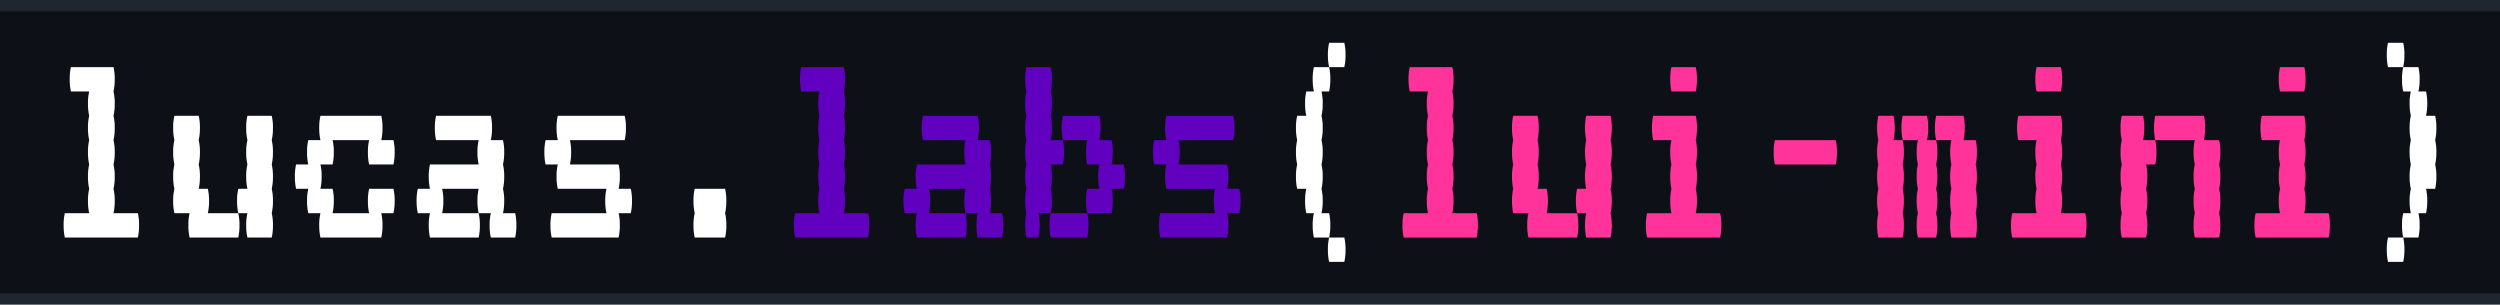
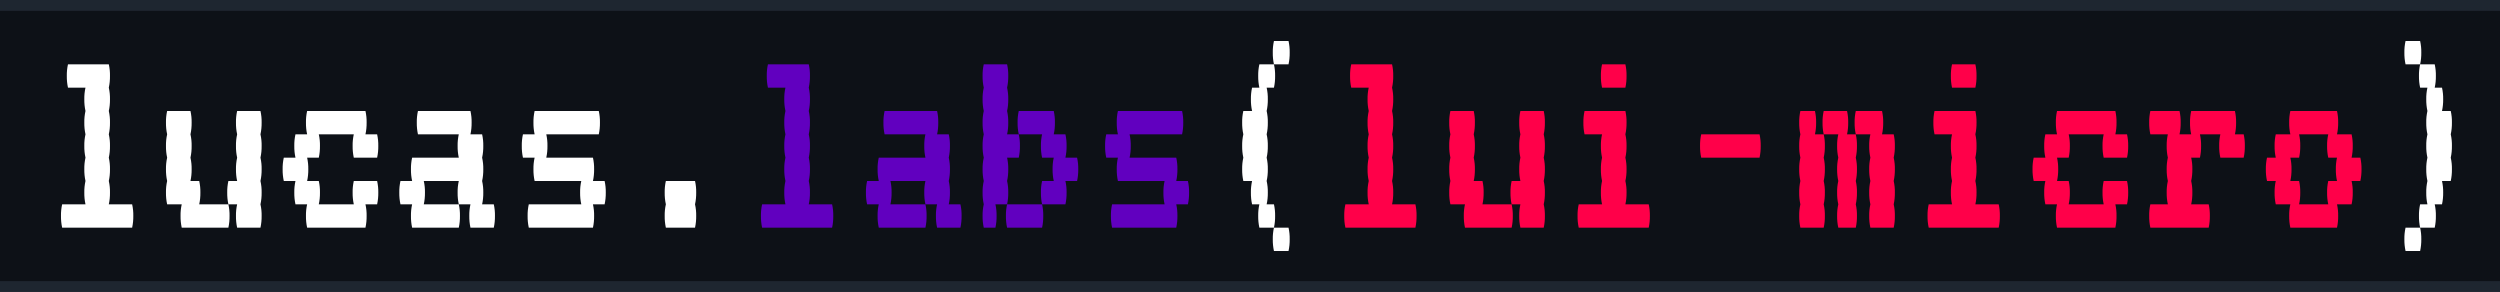
- <svg xmlns="http://www.w3.org/2000/svg" id="Capa_1" data-name="Capa 1" viewBox="0 0 1232.405 150.167">
+ <svg xmlns="http://www.w3.org/2000/svg" viewBox="0 0 1285.77 150.167">
  <defs>
    <style>
-       .cls-1 {
+       .a {
        fill: #1e2630;
      }

-       .cls-2 {
+       .b {
        fill: #0d1117;
      }

-       .cls-3 {
+       .c {
        fill: #fff;
      }

-       .cls-4 {
+       .d {
        fill: #6100bf;
      }

-       .cls-5 {
-         fill: #f39;
+       .e {
+         fill: #ff0049;
      }
    </style>
  </defs>
-   <g id="lui-mini">
-     <g id="bg">
-       <rect class="cls-1" width="1232.405" height="7.167" />
-       <rect class="cls-1" y="143" width="1232.405" height="7.167" />
-       <rect class="cls-2" y="5.583" width="1232.405" height="139" />
+   <g>
+     <g>
+       <rect class="a" width="1285.77" height="7.167" />
+       <rect class="a" y="143" width="1285.77" height="7.167" />
+       <rect class="b" y="5.583" width="1285.77" height="139" />
    </g>
    <g>
-       <path class="cls-3" d="M68.561,111.083a26.508,26.508,0,0,1-.6,6h-36a26.377,26.377,0,0,1-.6-6,25.207,25.207,0,0,1,.6-6h12a26.377,26.377,0,0,1-.6-6,25.207,25.207,0,0,1,.6-6,26.377,26.377,0,0,1-.6-6,25.207,25.207,0,0,1,.6-6,26.377,26.377,0,0,1-.6-6,25.207,25.207,0,0,1,.6-6,26.377,26.377,0,0,1-.6-6,25.207,25.207,0,0,1,.6-6,26.377,26.377,0,0,1-.6-6,25.207,25.207,0,0,1,.6-6h-9a26.377,26.377,0,0,1-.6-6,25.207,25.207,0,0,1,.6-6h21a25.328,25.328,0,0,1,.6,6,26.508,26.508,0,0,1-.6,6,25.328,25.328,0,0,1,.6,6,26.508,26.508,0,0,1-.6,6,25.328,25.328,0,0,1,.6,6,26.508,26.508,0,0,1-.6,6,25.328,25.328,0,0,1,.6,6,26.508,26.508,0,0,1-.6,6,25.328,25.328,0,0,1,.6,6,26.508,26.508,0,0,1-.6,6,25.328,25.328,0,0,1,.6,6,26.508,26.508,0,0,1-.6,6h12A25.328,25.328,0,0,1,68.561,111.083Z" />
-       <path class="cls-3" d="M102.46,105.083h15a25.333,25.333,0,0,1,.6,6,26.514,26.514,0,0,1-.6,6h-24a26.371,26.371,0,0,1-.6-6,25.202,25.202,0,0,1,.6-6h-7.5a26.371,26.371,0,0,1-.6-6,25.202,25.202,0,0,1,.6-6,26.371,26.371,0,0,1-.6-6,25.202,25.202,0,0,1,.6-6,26.371,26.371,0,0,1-.6-6,25.202,25.202,0,0,1,.6-6,26.371,26.371,0,0,1-.6-6,25.202,25.202,0,0,1,.6-6h12a25.333,25.333,0,0,1,.6,6,26.514,26.514,0,0,1-.6,6,25.333,25.333,0,0,1,.6,6,26.514,26.514,0,0,1-.6,6,25.333,25.333,0,0,1,.6,6,26.514,26.514,0,0,1-.6,6h4.5a25.333,25.333,0,0,1,.6,6A26.514,26.514,0,0,1,102.46,105.083Zm32.1-30a26.514,26.514,0,0,1-.6,6,25.333,25.333,0,0,1,.6,6,26.514,26.514,0,0,1-.6,6,25.333,25.333,0,0,1,.6,6,26.514,26.514,0,0,1-.6,6,25.333,25.333,0,0,1,.6,6,26.514,26.514,0,0,1-.6,6h-12a26.371,26.371,0,0,1-.6-6,25.202,25.202,0,0,1,.6-6h-4.5a26.371,26.371,0,0,1-.6-6,25.202,25.202,0,0,1,.6-6h4.5a26.371,26.371,0,0,1-.6-6,25.202,25.202,0,0,1,.6-6,26.371,26.371,0,0,1-.6-6,25.202,25.202,0,0,1,.6-6,26.371,26.371,0,0,1-.6-6,25.202,25.202,0,0,1,.6-6h12a25.333,25.333,0,0,1,.6,6,26.514,26.514,0,0,1-.6,6A25.333,25.333,0,0,1,134.561,75.083Z" />
-       <path class="cls-3" d="M193.96,93.083a25.333,25.333,0,0,1,.6,6,26.514,26.514,0,0,1-.6,6h-6a25.333,25.333,0,0,1,.6,6,26.514,26.514,0,0,1-.6,6h-30a26.371,26.371,0,0,1-.6-6,25.202,25.202,0,0,1,.6-6h-6a26.371,26.371,0,0,1-.6-6,25.202,25.202,0,0,1,.6-6h-6a26.371,26.371,0,0,1-.6-6,25.202,25.202,0,0,1,.6-6h6a26.371,26.371,0,0,1-.6-6,25.202,25.202,0,0,1,.6-6h6a26.371,26.371,0,0,1-.6-6,25.202,25.202,0,0,1,.6-6h30a25.333,25.333,0,0,1,.6,6,26.514,26.514,0,0,1-.6,6h6a25.333,25.333,0,0,1,.6,6,26.514,26.514,0,0,1-.6,6h-12a26.371,26.371,0,0,1-.6-6,25.202,25.202,0,0,1,.6-6h-18a25.333,25.333,0,0,1,.6,6,26.514,26.514,0,0,1-.6,6h-6a25.333,25.333,0,0,1,.6,6,26.514,26.514,0,0,1-.6,6h6a25.333,25.333,0,0,1,.6,6,26.514,26.514,0,0,1-.6,6h18a26.371,26.371,0,0,1-.6-6,25.202,25.202,0,0,1,.6-6Z" />
-       <path class="cls-3" d="M254.559,111.083a26.508,26.508,0,0,1-.6,6h-12a26.371,26.371,0,0,1-.6-6,25.202,25.202,0,0,1,.6-6h-6a26.371,26.371,0,0,1-.6-6,25.202,25.202,0,0,1,.6-6h-18a25.328,25.328,0,0,1,.6,6,26.508,26.508,0,0,1-.6,6h18a25.328,25.328,0,0,1,.6,6,26.508,26.508,0,0,1-.6,6h-24a26.371,26.371,0,0,1-.6-6,25.202,25.202,0,0,1,.6-6h-6a26.371,26.371,0,0,1-.6-6,25.202,25.202,0,0,1,.6-6h6a26.371,26.371,0,0,1-.6-6,25.202,25.202,0,0,1,.6-6h24a26.371,26.371,0,0,1-.6-6,25.202,25.202,0,0,1,.6-6h-21a26.371,26.371,0,0,1-.6-6,25.202,25.202,0,0,1,.6-6h27a25.328,25.328,0,0,1,.6,6,26.508,26.508,0,0,1-.6,6h6a25.328,25.328,0,0,1,.6,6,26.508,26.508,0,0,1-.6,6,25.328,25.328,0,0,1,.6,6,26.508,26.508,0,0,1-.6,6,25.328,25.328,0,0,1,.6,6,26.508,26.508,0,0,1-.6,6h6A25.328,25.328,0,0,1,254.559,111.083Z" />
-       <path class="cls-3" d="M310.957,105.083h-6a25.328,25.328,0,0,1,.6,6,26.508,26.508,0,0,1-.6,6h-33a26.377,26.377,0,0,1-.6-6,25.207,25.207,0,0,1,.6-6h27a26.377,26.377,0,0,1-.6-6,25.207,25.207,0,0,1,.6-6h-24a26.377,26.377,0,0,1-.6-6,25.207,25.207,0,0,1,.6-6h-6a26.377,26.377,0,0,1-.6-6,25.207,25.207,0,0,1,.6-6h6a26.377,26.377,0,0,1-.6-6,25.207,25.207,0,0,1,.6-6h33a25.328,25.328,0,0,1,.6,6,26.508,26.508,0,0,1-.6,6h-27a25.328,25.328,0,0,1,.6,6,26.508,26.508,0,0,1-.6,6h24a25.328,25.328,0,0,1,.6,6,26.508,26.508,0,0,1-.6,6h6a25.328,25.328,0,0,1,.6,6A26.508,26.508,0,0,1,310.957,105.083Z" />
-       <path class="cls-3" d="M357.457,105.083a25.333,25.333,0,0,1,.6,6,26.514,26.514,0,0,1-.6,6h-15a26.371,26.371,0,0,1-.6-6,25.202,25.202,0,0,1,.6-6,26.371,26.371,0,0,1-.6-6,25.202,25.202,0,0,1,.6-6h15a25.333,25.333,0,0,1,.6,6A26.514,26.514,0,0,1,357.457,105.083Z" />
-       <path class="cls-4" d="M428.556,111.083a26.514,26.514,0,0,1-.6,6h-36a26.371,26.371,0,0,1-.6-6,25.202,25.202,0,0,1,.6-6h12a26.371,26.371,0,0,1-.6-6,25.202,25.202,0,0,1,.6-6,26.371,26.371,0,0,1-.6-6,25.202,25.202,0,0,1,.6-6,26.371,26.371,0,0,1-.6-6,25.202,25.202,0,0,1,.6-6,26.371,26.371,0,0,1-.6-6,25.202,25.202,0,0,1,.6-6,26.371,26.371,0,0,1-.6-6,25.202,25.202,0,0,1,.6-6h-9a26.371,26.371,0,0,1-.6-6,25.202,25.202,0,0,1,.6-6h21a25.333,25.333,0,0,1,.6,6,26.514,26.514,0,0,1-.6,6,25.333,25.333,0,0,1,.6,6,26.514,26.514,0,0,1-.6,6,25.333,25.333,0,0,1,.6,6,26.514,26.514,0,0,1-.6,6,25.333,25.333,0,0,1,.6,6,26.514,26.514,0,0,1-.6,6,25.333,25.333,0,0,1,.6,6,26.514,26.514,0,0,1-.6,6,25.333,25.333,0,0,1,.6,6,26.514,26.514,0,0,1-.6,6h12A25.333,25.333,0,0,1,428.556,111.083Z" />
-       <path class="cls-4" d="M494.555,111.083a26.514,26.514,0,0,1-.6,6h-12a26.371,26.371,0,0,1-.6-6,25.202,25.202,0,0,1,.6-6h-6a26.371,26.371,0,0,1-.6-6,25.202,25.202,0,0,1,.6-6h-18a25.333,25.333,0,0,1,.6,6,26.514,26.514,0,0,1-.6,6h18a25.333,25.333,0,0,1,.6,6,26.514,26.514,0,0,1-.6,6h-24a26.371,26.371,0,0,1-.6-6,25.202,25.202,0,0,1,.6-6h-6a26.371,26.371,0,0,1-.6-6,25.202,25.202,0,0,1,.6-6h6a26.371,26.371,0,0,1-.6-6,25.202,25.202,0,0,1,.6-6h24a26.371,26.371,0,0,1-.6-6,25.202,25.202,0,0,1,.6-6h-21a26.371,26.371,0,0,1-.6-6,25.202,25.202,0,0,1,.6-6h27a25.333,25.333,0,0,1,.6,6,26.514,26.514,0,0,1-.6,6h6a25.333,25.333,0,0,1,.6,6,26.514,26.514,0,0,1-.6,6,25.333,25.333,0,0,1,.6,6,26.514,26.514,0,0,1-.6,6,25.333,25.333,0,0,1,.6,6,26.514,26.514,0,0,1-.6,6h6A25.333,25.333,0,0,1,494.555,111.083Z" />
-       <path class="cls-4" d="M518.554,99.083a26.508,26.508,0,0,1-.6,6h-6a25.328,25.328,0,0,1,.6,6,26.508,26.508,0,0,1-.6,6h-6a26.371,26.371,0,0,1-.6-6,25.202,25.202,0,0,1,.6-6,26.371,26.371,0,0,1-.6-6,25.202,25.202,0,0,1,.6-6,26.371,26.371,0,0,1-.6-6,25.202,25.202,0,0,1,.6-6,26.371,26.371,0,0,1-.6-6,25.202,25.202,0,0,1,.6-6,26.371,26.371,0,0,1-.6-6,25.202,25.202,0,0,1,.6-6,26.371,26.371,0,0,1-.6-6,25.202,25.202,0,0,1,.6-6,26.371,26.371,0,0,1-.6-6,25.202,25.202,0,0,1,.6-6h12a25.328,25.328,0,0,1,.6,6,26.508,26.508,0,0,1-.6,6,25.328,25.328,0,0,1,.6,6,26.508,26.508,0,0,1-.6,6,25.328,25.328,0,0,1,.6,6,26.508,26.508,0,0,1-.6,6h6a25.328,25.328,0,0,1,.6,6,26.508,26.508,0,0,1-.6,6h-6a25.328,25.328,0,0,1,.6,6,26.508,26.508,0,0,1-.6,6A25.328,25.328,0,0,1,518.554,99.083Zm-.6,6h18a25.328,25.328,0,0,1,.6,6,26.508,26.508,0,0,1-.6,6h-18a26.371,26.371,0,0,1-.6-6A25.202,25.202,0,0,1,517.954,105.083Zm36-12h-6a25.328,25.328,0,0,1,.6,6,26.508,26.508,0,0,1-.6,6h-12a26.371,26.371,0,0,1-.6-6,25.202,25.202,0,0,1,.6-6h6a26.371,26.371,0,0,1-.6-6,25.202,25.202,0,0,1,.6-6h-6a26.371,26.371,0,0,1-.6-6,25.202,25.202,0,0,1,.6-6h-12a26.371,26.371,0,0,1-.6-6,25.202,25.202,0,0,1,.6-6h18a25.328,25.328,0,0,1,.6,6,26.508,26.508,0,0,1-.6,6h6a25.328,25.328,0,0,1,.6,6,26.508,26.508,0,0,1-.6,6h6a25.328,25.328,0,0,1,.6,6A26.508,26.508,0,0,1,553.954,93.083Z" />
-       <path class="cls-4" d="M610.953,105.083h-6a25.328,25.328,0,0,1,.6,6,26.508,26.508,0,0,1-.6,6h-33a26.377,26.377,0,0,1-.6-6,25.207,25.207,0,0,1,.6-6h27a26.377,26.377,0,0,1-.6-6,25.207,25.207,0,0,1,.6-6h-24a26.377,26.377,0,0,1-.6-6,25.207,25.207,0,0,1,.6-6h-6a26.377,26.377,0,0,1-.6-6,25.207,25.207,0,0,1,.6-6h6a26.377,26.377,0,0,1-.6-6,25.207,25.207,0,0,1,.6-6h33a25.328,25.328,0,0,1,.6,6,26.508,26.508,0,0,1-.6,6h-27a25.328,25.328,0,0,1,.6,6,26.508,26.508,0,0,1-.6,6h24a25.328,25.328,0,0,1,.6,6,26.508,26.508,0,0,1-.6,6h6a25.328,25.328,0,0,1,.6,6A26.508,26.508,0,0,1,610.953,105.083Z" />
-       <path class="cls-3" d="M655.802,111.083a26.514,26.514,0,0,1-.6,6h-7.5a26.371,26.371,0,0,1-.6-6,25.202,25.202,0,0,1,.6-6h-3.75a26.371,26.371,0,0,1-.6-6,25.202,25.202,0,0,1,.6-6h-4.5a26.371,26.371,0,0,1-.6-6,25.202,25.202,0,0,1,.6-6,26.371,26.371,0,0,1-.6-6,25.202,25.202,0,0,1,.6-6,26.371,26.371,0,0,1-.6-6,25.202,25.202,0,0,1,.6-6h4.5a26.371,26.371,0,0,1-.6-6,25.202,25.202,0,0,1,.6-6h3.75a26.371,26.371,0,0,1-.6-6,25.202,25.202,0,0,1,.6-6h7.5a25.333,25.333,0,0,1,.6,6,26.514,26.514,0,0,1-.6,6h-3.75a25.333,25.333,0,0,1,.6,6,26.514,26.514,0,0,1-.6,6,25.333,25.333,0,0,1,.6,6,26.514,26.514,0,0,1-.6,6,25.333,25.333,0,0,1,.6,6,26.514,26.514,0,0,1-.6,6,25.333,25.333,0,0,1,.6,6,26.514,26.514,0,0,1-.6,6,25.333,25.333,0,0,1,.6,6,26.514,26.514,0,0,1-.6,6h3.75A25.333,25.333,0,0,1,655.802,111.083Zm6.9-78h-7.5a26.371,26.371,0,0,1-.6-6,25.202,25.202,0,0,1,.6-6h7.5a25.333,25.333,0,0,1,.6,6A26.514,26.514,0,0,1,662.702,33.083Zm0,84a25.322,25.322,0,0,1,.6,6,26.544,26.544,0,0,1-.6,6h-7.5a26.401,26.401,0,0,1-.6-6,25.191,25.191,0,0,1,.6-6Z" />
-       <path class="cls-5" d="M728.551,111.083a26.516,26.516,0,0,1-.6,6h-36a26.371,26.371,0,0,1-.6-6,25.202,25.202,0,0,1,.6-6h12a26.371,26.371,0,0,1-.6-6,25.202,25.202,0,0,1,.6-6,26.371,26.371,0,0,1-.6-6,25.202,25.202,0,0,1,.6-6,26.371,26.371,0,0,1-.6-6,25.202,25.202,0,0,1,.6-6,26.371,26.371,0,0,1-.6-6,25.202,25.202,0,0,1,.6-6,26.371,26.371,0,0,1-.6-6,25.202,25.202,0,0,1,.6-6h-9a26.371,26.371,0,0,1-.6-6,25.202,25.202,0,0,1,.6-6h21a25.333,25.333,0,0,1,.6,6,26.514,26.514,0,0,1-.6,6,25.333,25.333,0,0,1,.6,6,26.514,26.514,0,0,1-.6,6,25.333,25.333,0,0,1,.6,6,26.514,26.514,0,0,1-.6,6,25.333,25.333,0,0,1,.6,6,26.514,26.514,0,0,1-.6,6,25.333,25.333,0,0,1,.6,6,26.514,26.514,0,0,1-.6,6,25.333,25.333,0,0,1,.6,6,26.514,26.514,0,0,1-.6,6h12A25.336,25.336,0,0,1,728.551,111.083Z" />
-       <path class="cls-5" d="M762.451,105.083h15a25.336,25.336,0,0,1,.6,6,26.516,26.516,0,0,1-.6,6h-24a26.402,26.402,0,0,1-.6-6,25.231,25.231,0,0,1,.6-6h-7.5a26.402,26.402,0,0,1-.6-6,25.231,25.231,0,0,1,.6-6,26.402,26.402,0,0,1-.6-6,25.231,25.231,0,0,1,.6-6,26.402,26.402,0,0,1-.6-6,25.231,25.231,0,0,1,.6-6,26.402,26.402,0,0,1-.6-6,25.231,25.231,0,0,1,.6-6h12a25.336,25.336,0,0,1,.6,6,26.516,26.516,0,0,1-.6,6,25.336,25.336,0,0,1,.6,6,26.516,26.516,0,0,1-.6,6,25.336,25.336,0,0,1,.6,6,26.516,26.516,0,0,1-.6,6h4.5a25.336,25.336,0,0,1,.6,6A26.516,26.516,0,0,1,762.451,105.083Zm32.1-30a26.516,26.516,0,0,1-.6,6,25.336,25.336,0,0,1,.6,6,26.516,26.516,0,0,1-.6,6,25.336,25.336,0,0,1,.6,6,26.516,26.516,0,0,1-.6,6,25.336,25.336,0,0,1,.6,6,26.516,26.516,0,0,1-.6,6h-12a26.402,26.402,0,0,1-.6-6,25.231,25.231,0,0,1,.6-6h-4.5a26.402,26.402,0,0,1-.6-6,25.231,25.231,0,0,1,.6-6h4.5a26.402,26.402,0,0,1-.6-6,25.231,25.231,0,0,1,.6-6,26.402,26.402,0,0,1-.6-6,25.231,25.231,0,0,1,.6-6,26.402,26.402,0,0,1-.6-6,25.231,25.231,0,0,1,.6-6h12a25.336,25.336,0,0,1,.6,6,26.516,26.516,0,0,1-.6,6A25.336,25.336,0,0,1,794.55,75.083Z" />
-       <path class="cls-5" d="M848.549,111.083a26.51,26.51,0,0,1-.6,6h-36a26.402,26.402,0,0,1-.6-6,25.231,25.231,0,0,1,.6-6h12a26.402,26.402,0,0,1-.6-6,25.231,25.231,0,0,1,.6-6,26.402,26.402,0,0,1-.6-6,25.231,25.231,0,0,1,.6-6,26.402,26.402,0,0,1-.6-6,25.231,25.231,0,0,1,.6-6h-9a26.402,26.402,0,0,1-.6-6,25.231,25.231,0,0,1,.6-6h21a25.33,25.33,0,0,1,.6,6,26.51,26.51,0,0,1-.6,6,25.33,25.33,0,0,1,.6,6,26.51,26.51,0,0,1-.6,6,25.33,25.33,0,0,1,.6,6,26.51,26.51,0,0,1-.6,6,25.33,25.33,0,0,1,.6,6,26.51,26.51,0,0,1-.6,6h12A25.33,25.33,0,0,1,848.549,111.083Zm-24.6-66a26.402,26.402,0,0,1-.6-6,25.231,25.231,0,0,1,.6-6h12a25.33,25.33,0,0,1,.6,6,26.51,26.51,0,0,1-.6,6Z" />
-       <path class="cls-5" d="M904.949,69.083a25.33,25.33,0,0,1,.6,6,26.51,26.51,0,0,1-.6,6h-30a26.402,26.402,0,0,1-.6-6,25.231,25.231,0,0,1,.6-6Z" />
-       <path class="cls-5" d="M933.448,69.083h4.5a25.336,25.336,0,0,1,.6,6,26.516,26.516,0,0,1-.6,6,25.336,25.336,0,0,1,.6,6,26.516,26.516,0,0,1-.6,6,25.336,25.336,0,0,1,.6,6,26.516,26.516,0,0,1-.6,6,25.336,25.336,0,0,1,.6,6,26.516,26.516,0,0,1-.6,6h-12a26.402,26.402,0,0,1-.6-6,25.231,25.231,0,0,1,.6-6,26.402,26.402,0,0,1-.6-6,25.231,25.231,0,0,1,.6-6,26.402,26.402,0,0,1-.6-6,25.231,25.231,0,0,1,.6-6,26.402,26.402,0,0,1-.6-6,25.231,25.231,0,0,1,.6-6,26.402,26.402,0,0,1-.6-6,25.231,25.231,0,0,1,.6-6h7.5a25.336,25.336,0,0,1,.6,6A26.516,26.516,0,0,1,933.448,69.083Zm16.5,0h4.5a25.336,25.336,0,0,1,.6,6,26.516,26.516,0,0,1-.6,6,25.336,25.336,0,0,1,.6,6,26.516,26.516,0,0,1-.6,6,25.336,25.336,0,0,1,.6,6,26.516,26.516,0,0,1-.6,6,25.336,25.336,0,0,1,.6,6,26.516,26.516,0,0,1-.6,6h-9a26.402,26.402,0,0,1-.6-6,25.231,25.231,0,0,1,.6-6,26.402,26.402,0,0,1-.6-6,25.231,25.231,0,0,1,.6-6,26.402,26.402,0,0,1-.6-6,25.231,25.231,0,0,1,.6-6,26.402,26.402,0,0,1-.6-6,25.231,25.231,0,0,1,.6-6h-7.5a26.402,26.402,0,0,1-.6-6,25.231,25.231,0,0,1,.6-6h12a25.336,25.336,0,0,1,.6,6A26.516,26.516,0,0,1,949.948,69.083Zm24.6,18a26.516,26.516,0,0,1-.6,6,25.336,25.336,0,0,1,.6,6,26.516,26.516,0,0,1-.6,6,25.336,25.336,0,0,1,.6,6,26.516,26.516,0,0,1-.6,6h-12a26.402,26.402,0,0,1-.6-6,25.231,25.231,0,0,1,.6-6,26.402,26.402,0,0,1-.6-6,25.231,25.231,0,0,1,.6-6,26.402,26.402,0,0,1-.6-6,25.231,25.231,0,0,1,.6-6,26.402,26.402,0,0,1-.6-6,25.231,25.231,0,0,1,.6-6h-7.5a26.402,26.402,0,0,1-.6-6,25.231,25.231,0,0,1,.6-6h13.5a25.336,25.336,0,0,1,.6,6,26.516,26.516,0,0,1-.6,6h6a25.336,25.336,0,0,1,.6,6,26.516,26.516,0,0,1-.6,6A25.336,25.336,0,0,1,974.548,87.083Z" />
-       <path class="cls-5" d="M1028.547,111.083a26.516,26.516,0,0,1-.6,6h-36a26.402,26.402,0,0,1-.6-6,25.231,25.231,0,0,1,.6-6h12a26.402,26.402,0,0,1-.6-6,25.231,25.231,0,0,1,.6-6,26.402,26.402,0,0,1-.6-6,25.231,25.231,0,0,1,.6-6,26.402,26.402,0,0,1-.6-6,25.231,25.231,0,0,1,.6-6h-9a26.402,26.402,0,0,1-.6-6,25.231,25.231,0,0,1,.6-6h21a25.336,25.336,0,0,1,.6,6,26.516,26.516,0,0,1-.6,6,25.336,25.336,0,0,1,.6,6,26.516,26.516,0,0,1-.6,6,25.336,25.336,0,0,1,.6,6,26.516,26.516,0,0,1-.6,6,25.336,25.336,0,0,1,.6,6,26.516,26.516,0,0,1-.6,6h12A25.336,25.336,0,0,1,1028.547,111.083Zm-24.6-66a26.402,26.402,0,0,1-.6-6,25.231,25.231,0,0,1,.6-6h12a25.336,25.336,0,0,1,.6,6,26.516,26.516,0,0,1-.6,6Z" />
-       <path class="cls-5" d="M1056.446,69.083h6a25.336,25.336,0,0,1,.6,6,26.516,26.516,0,0,1-.6,6h-4.5a25.336,25.336,0,0,1,.6,6,26.516,26.516,0,0,1-.6,6,25.336,25.336,0,0,1,.6,6,26.516,26.516,0,0,1-.6,6,25.336,25.336,0,0,1,.6,6,26.516,26.516,0,0,1-.6,6h-12a26.402,26.402,0,0,1-.6-6,25.231,25.231,0,0,1,.6-6,26.402,26.402,0,0,1-.6-6,25.231,25.231,0,0,1,.6-6,26.402,26.402,0,0,1-.6-6,25.231,25.231,0,0,1,.6-6,26.402,26.402,0,0,1-.6-6,25.231,25.231,0,0,1,.6-6,26.402,26.402,0,0,1-.6-6,25.231,25.231,0,0,1,.6-6h10.5a25.336,25.336,0,0,1,.6,6A26.516,26.516,0,0,1,1056.446,69.083Zm38.1,18a26.516,26.516,0,0,1-.6,6,25.336,25.336,0,0,1,.6,6,26.516,26.516,0,0,1-.6,6,25.336,25.336,0,0,1,.6,6,26.516,26.516,0,0,1-.6,6h-12a26.402,26.402,0,0,1-.6-6,25.231,25.231,0,0,1,.6-6,26.402,26.402,0,0,1-.6-6,25.231,25.231,0,0,1,.6-6,26.402,26.402,0,0,1-.6-6,25.231,25.231,0,0,1,.6-6,26.402,26.402,0,0,1-.6-6,25.231,25.231,0,0,1,.6-6h-19.5a26.402,26.402,0,0,1-.6-6,25.231,25.231,0,0,1,.6-6h24a25.336,25.336,0,0,1,.6,6,26.516,26.516,0,0,1-.6,6h7.5a25.336,25.336,0,0,1,.6,6,26.516,26.516,0,0,1-.6,6A25.336,25.336,0,0,1,1094.546,87.083Z" />
-       <path class="cls-5" d="M1148.545,111.083a26.51,26.51,0,0,1-.6,6h-36a26.402,26.402,0,0,1-.6-6,25.231,25.231,0,0,1,.6-6h12a26.402,26.402,0,0,1-.6-6,25.231,25.231,0,0,1,.6-6,26.402,26.402,0,0,1-.6-6,25.231,25.231,0,0,1,.6-6,26.402,26.402,0,0,1-.6-6,25.231,25.231,0,0,1,.6-6h-9a26.402,26.402,0,0,1-.6-6,25.231,25.231,0,0,1,.6-6h21a25.33,25.33,0,0,1,.6,6,26.51,26.51,0,0,1-.6,6,25.33,25.33,0,0,1,.6,6,26.51,26.51,0,0,1-.6,6,25.33,25.33,0,0,1,.6,6,26.51,26.51,0,0,1-.6,6,25.33,25.33,0,0,1,.6,6,26.51,26.51,0,0,1-.6,6h12A25.33,25.33,0,0,1,1148.545,111.083Zm-24.6-66a26.402,26.402,0,0,1-.6-6,25.231,25.231,0,0,1,.6-6h12a25.33,25.33,0,0,1,.6,6,26.51,26.51,0,0,1-.6,6Z" />
-       <path class="cls-3" d="M1185.294,27.083a26.516,26.516,0,0,1-.6,6h-7.5a26.401,26.401,0,0,1-.6-6,25.23,25.23,0,0,1,.6-6h7.5A25.336,25.336,0,0,1,1185.294,27.083Zm-8.1,90h7.5a25.325,25.325,0,0,1,.6,6,26.546,26.546,0,0,1-.6,6h-7.5a26.431,26.431,0,0,1-.6-6A25.219,25.219,0,0,1,1177.194,117.083Zm23.85-42a26.516,26.516,0,0,1-.6,6,25.336,25.336,0,0,1,.6,6,26.516,26.516,0,0,1-.6,6h-4.5a25.336,25.336,0,0,1,.6,6,26.516,26.516,0,0,1-.6,6h-3.75a25.336,25.336,0,0,1,.6,6,26.516,26.516,0,0,1-.6,6h-7.5a26.401,26.401,0,0,1-.6-6,25.23,25.23,0,0,1,.6-6h3.75a26.401,26.401,0,0,1-.6-6,25.23,25.23,0,0,1,.6-6,26.401,26.401,0,0,1-.6-6,25.23,25.23,0,0,1,.6-6,26.401,26.401,0,0,1-.6-6,25.23,25.23,0,0,1,.6-6,26.401,26.401,0,0,1-.6-6,25.23,25.23,0,0,1,.6-6,26.401,26.401,0,0,1-.6-6,25.23,25.23,0,0,1,.6-6h-3.75a26.401,26.401,0,0,1-.6-6,25.23,25.23,0,0,1,.6-6h7.5a25.336,25.336,0,0,1,.6,6,26.516,26.516,0,0,1-.6,6h3.75a25.336,25.336,0,0,1,.6,6,26.516,26.516,0,0,1-.6,6h4.5a25.336,25.336,0,0,1,.6,6,26.516,26.516,0,0,1-.6,6A25.336,25.336,0,0,1,1201.044,75.083Z" />
+       <path class="c" d="M68.562,111.083a26.512,26.512,0,0,1-.6,6h-36a26.373,26.373,0,0,1-.6-6,25.203,25.203,0,0,1,.6-6h12a26.373,26.373,0,0,1-.6-6,25.203,25.203,0,0,1,.6-6,26.373,26.373,0,0,1-.6-6,25.203,25.203,0,0,1,.6-6,26.373,26.373,0,0,1-.6-6,25.203,25.203,0,0,1,.6-6,26.373,26.373,0,0,1-.6-6,25.203,25.203,0,0,1,.6-6,26.373,26.373,0,0,1-.6-6,25.203,25.203,0,0,1,.6-6h-9a26.373,26.373,0,0,1-.6-6,25.203,25.203,0,0,1,.6-6h21a25.331,25.331,0,0,1,.6,6,26.512,26.512,0,0,1-.6,6,25.331,25.331,0,0,1,.6,6,26.512,26.512,0,0,1-.6,6,25.331,25.331,0,0,1,.6,6,26.512,26.512,0,0,1-.6,6,25.331,25.331,0,0,1,.6,6,26.512,26.512,0,0,1-.6,6,25.331,25.331,0,0,1,.6,6,26.512,26.512,0,0,1-.6,6,25.331,25.331,0,0,1,.6,6,26.512,26.512,0,0,1-.6,6h12A25.331,25.331,0,0,1,68.562,111.083Z" />
+       <path class="c" d="M102.46,105.083h15a25.331,25.331,0,0,1,.6,6,26.512,26.512,0,0,1-.6,6h-24a26.373,26.373,0,0,1-.6-6,25.203,25.203,0,0,1,.6-6h-7.5a26.373,26.373,0,0,1-.6-6,25.203,25.203,0,0,1,.6-6,26.373,26.373,0,0,1-.6-6,25.203,25.203,0,0,1,.6-6,26.373,26.373,0,0,1-.6-6,25.203,25.203,0,0,1,.6-6,26.373,26.373,0,0,1-.6-6,25.203,25.203,0,0,1,.6-6h12a25.331,25.331,0,0,1,.6,6,26.512,26.512,0,0,1-.6,6,25.331,25.331,0,0,1,.6,6,26.512,26.512,0,0,1-.6,6,25.331,25.331,0,0,1,.6,6,26.512,26.512,0,0,1-.6,6h4.5a25.331,25.331,0,0,1,.6,6A26.512,26.512,0,0,1,102.46,105.083Zm32.1-30a26.512,26.512,0,0,1-.6,6,25.331,25.331,0,0,1,.6,6,26.512,26.512,0,0,1-.6,6,25.331,25.331,0,0,1,.6,6,26.512,26.512,0,0,1-.6,6,25.331,25.331,0,0,1,.6,6,26.512,26.512,0,0,1-.6,6h-12a26.373,26.373,0,0,1-.6-6,25.203,25.203,0,0,1,.6-6h-4.5a26.373,26.373,0,0,1-.6-6,25.203,25.203,0,0,1,.6-6h4.5a26.373,26.373,0,0,1-.6-6,25.203,25.203,0,0,1,.6-6,26.373,26.373,0,0,1-.6-6,25.203,25.203,0,0,1,.6-6,26.373,26.373,0,0,1-.6-6,25.203,25.203,0,0,1,.6-6h12a25.331,25.331,0,0,1,.6,6,26.512,26.512,0,0,1-.6,6A25.331,25.331,0,0,1,134.561,75.083Z" />
+       <path class="c" d="M193.959,93.083a25.331,25.331,0,0,1,.6,6,26.512,26.512,0,0,1-.6,6h-6a25.331,25.331,0,0,1,.6,6,26.512,26.512,0,0,1-.6,6h-30a26.373,26.373,0,0,1-.6-6,25.203,25.203,0,0,1,.6-6h-6a26.373,26.373,0,0,1-.6-6,25.203,25.203,0,0,1,.6-6h-6a26.373,26.373,0,0,1-.6-6,25.203,25.203,0,0,1,.6-6h6a26.373,26.373,0,0,1-.6-6,25.203,25.203,0,0,1,.6-6h6a26.373,26.373,0,0,1-.6-6,25.203,25.203,0,0,1,.6-6h30a25.331,25.331,0,0,1,.6,6,26.512,26.512,0,0,1-.6,6h6a25.331,25.331,0,0,1,.6,6,26.512,26.512,0,0,1-.6,6h-12a26.373,26.373,0,0,1-.6-6,25.203,25.203,0,0,1,.6-6h-18a25.331,25.331,0,0,1,.6,6,26.512,26.512,0,0,1-.6,6h-6a25.331,25.331,0,0,1,.6,6,26.512,26.512,0,0,1-.6,6h6a25.331,25.331,0,0,1,.6,6,26.512,26.512,0,0,1-.6,6h18a26.373,26.373,0,0,1-.6-6,25.203,25.203,0,0,1,.6-6Z" />
+       <path class="c" d="M254.559,111.083a26.512,26.512,0,0,1-.6,6h-12a26.373,26.373,0,0,1-.6-6,25.203,25.203,0,0,1,.6-6h-6a26.373,26.373,0,0,1-.6-6,25.203,25.203,0,0,1,.6-6h-18a25.331,25.331,0,0,1,.6,6,26.512,26.512,0,0,1-.6,6h18a25.331,25.331,0,0,1,.6,6,26.512,26.512,0,0,1-.6,6h-24a26.373,26.373,0,0,1-.6-6,25.203,25.203,0,0,1,.6-6h-6a26.373,26.373,0,0,1-.6-6,25.203,25.203,0,0,1,.6-6h6a26.373,26.373,0,0,1-.6-6,25.203,25.203,0,0,1,.6-6h24a26.373,26.373,0,0,1-.6-6,25.203,25.203,0,0,1,.6-6h-21a26.373,26.373,0,0,1-.6-6,25.203,25.203,0,0,1,.6-6h27a25.331,25.331,0,0,1,.6,6,26.512,26.512,0,0,1-.6,6h6a25.331,25.331,0,0,1,.6,6,26.512,26.512,0,0,1-.6,6,25.331,25.331,0,0,1,.6,6,26.512,26.512,0,0,1-.6,6,25.331,25.331,0,0,1,.6,6,26.512,26.512,0,0,1-.6,6h6A25.331,25.331,0,0,1,254.559,111.083Z" />
+       <path class="c" d="M310.958,105.083h-6a25.331,25.331,0,0,1,.6,6,26.512,26.512,0,0,1-.6,6h-33a26.373,26.373,0,0,1-.6-6,25.203,25.203,0,0,1,.6-6h27a26.373,26.373,0,0,1-.6-6,25.203,25.203,0,0,1,.6-6h-24a26.373,26.373,0,0,1-.6-6,25.203,25.203,0,0,1,.6-6h-6a26.373,26.373,0,0,1-.6-6,25.203,25.203,0,0,1,.6-6h6a26.373,26.373,0,0,1-.6-6,25.203,25.203,0,0,1,.6-6h33a25.331,25.331,0,0,1,.6,6,26.512,26.512,0,0,1-.6,6h-27a25.331,25.331,0,0,1,.6,6,26.512,26.512,0,0,1-.6,6h24a25.331,25.331,0,0,1,.6,6,26.512,26.512,0,0,1-.6,6h6a25.331,25.331,0,0,1,.6,6A26.512,26.512,0,0,1,310.958,105.083Z" />
+       <path class="c" d="M357.457,105.083a25.331,25.331,0,0,1,.6,6,26.512,26.512,0,0,1-.6,6h-15a26.373,26.373,0,0,1-.6-6,25.203,25.203,0,0,1,.6-6,26.373,26.373,0,0,1-.6-6,25.203,25.203,0,0,1,.6-6h15a25.331,25.331,0,0,1,.6,6A26.512,26.512,0,0,1,357.457,105.083Z" />
+       <path class="d" d="M428.556,111.083a26.512,26.512,0,0,1-.6,6h-36a26.373,26.373,0,0,1-.6-6,25.204,25.204,0,0,1,.6-6h12a26.373,26.373,0,0,1-.6-6,25.204,25.204,0,0,1,.6-6,26.373,26.373,0,0,1-.6-6,25.204,25.204,0,0,1,.6-6,26.373,26.373,0,0,1-.6-6,25.204,25.204,0,0,1,.6-6,26.373,26.373,0,0,1-.6-6,25.204,25.204,0,0,1,.6-6,26.373,26.373,0,0,1-.6-6,25.204,25.204,0,0,1,.6-6h-9a26.373,26.373,0,0,1-.6-6,25.204,25.204,0,0,1,.6-6h21a25.331,25.331,0,0,1,.6,6,26.512,26.512,0,0,1-.6,6,25.331,25.331,0,0,1,.6,6,26.512,26.512,0,0,1-.6,6,25.331,25.331,0,0,1,.6,6,26.512,26.512,0,0,1-.6,6,25.331,25.331,0,0,1,.6,6,26.512,26.512,0,0,1-.6,6,25.331,25.331,0,0,1,.6,6,26.512,26.512,0,0,1-.6,6,25.331,25.331,0,0,1,.6,6,26.512,26.512,0,0,1-.6,6h12A25.331,25.331,0,0,1,428.556,111.083Z" />
+       <path class="d" d="M494.555,111.083a26.512,26.512,0,0,1-.6,6h-12a26.373,26.373,0,0,1-.6-6,25.203,25.203,0,0,1,.6-6h-6a26.373,26.373,0,0,1-.6-6,25.203,25.203,0,0,1,.6-6h-18a25.331,25.331,0,0,1,.6,6,26.512,26.512,0,0,1-.6,6h18a25.331,25.331,0,0,1,.6,6,26.512,26.512,0,0,1-.6,6h-24a26.373,26.373,0,0,1-.6-6,25.203,25.203,0,0,1,.6-6h-6a26.373,26.373,0,0,1-.6-6,25.203,25.203,0,0,1,.6-6h6a26.373,26.373,0,0,1-.6-6,25.203,25.203,0,0,1,.6-6h24a26.373,26.373,0,0,1-.6-6,25.203,25.203,0,0,1,.6-6h-21a26.373,26.373,0,0,1-.6-6,25.203,25.203,0,0,1,.6-6h27a25.331,25.331,0,0,1,.6,6,26.512,26.512,0,0,1-.6,6h6a25.331,25.331,0,0,1,.6,6,26.512,26.512,0,0,1-.6,6,25.331,25.331,0,0,1,.6,6,26.512,26.512,0,0,1-.6,6,25.331,25.331,0,0,1,.6,6,26.512,26.512,0,0,1-.6,6h6A25.331,25.331,0,0,1,494.555,111.083Z" />
+       <path class="d" d="M518.554,99.083a26.512,26.512,0,0,1-.6,6h-6a25.331,25.331,0,0,1,.6,6,26.512,26.512,0,0,1-.6,6h-6a26.373,26.373,0,0,1-.6-6,25.203,25.203,0,0,1,.6-6,26.373,26.373,0,0,1-.6-6,25.203,25.203,0,0,1,.6-6,26.373,26.373,0,0,1-.6-6,25.203,25.203,0,0,1,.6-6,26.373,26.373,0,0,1-.6-6,25.203,25.203,0,0,1,.6-6,26.373,26.373,0,0,1-.6-6,25.203,25.203,0,0,1,.6-6,26.373,26.373,0,0,1-.6-6,25.203,25.203,0,0,1,.6-6,26.373,26.373,0,0,1-.6-6,25.203,25.203,0,0,1,.6-6h12a25.331,25.331,0,0,1,.6,6,26.512,26.512,0,0,1-.6,6,25.331,25.331,0,0,1,.6,6,26.512,26.512,0,0,1-.6,6,25.331,25.331,0,0,1,.6,6,26.512,26.512,0,0,1-.6,6h6a25.331,25.331,0,0,1,.6,6,26.512,26.512,0,0,1-.6,6h-6a25.331,25.331,0,0,1,.6,6,26.512,26.512,0,0,1-.6,6A25.331,25.331,0,0,1,518.554,99.083Zm-.6,6h18a25.331,25.331,0,0,1,.6,6,26.512,26.512,0,0,1-.6,6h-18a26.373,26.373,0,0,1-.6-6A25.203,25.203,0,0,1,517.954,105.083Zm36-12h-6a25.331,25.331,0,0,1,.6,6,26.512,26.512,0,0,1-.6,6h-12a26.373,26.373,0,0,1-.6-6,25.203,25.203,0,0,1,.6-6h6a26.373,26.373,0,0,1-.6-6,25.203,25.203,0,0,1,.6-6h-6a26.373,26.373,0,0,1-.6-6,25.203,25.203,0,0,1,.6-6h-12a26.373,26.373,0,0,1-.6-6,25.203,25.203,0,0,1,.6-6h18a25.331,25.331,0,0,1,.6,6,26.512,26.512,0,0,1-.6,6h6a25.331,25.331,0,0,1,.6,6,26.512,26.512,0,0,1-.6,6h6a25.331,25.331,0,0,1,.6,6A26.512,26.512,0,0,1,553.954,93.083Z" />
+       <path class="d" d="M610.953,105.083h-6a25.331,25.331,0,0,1,.6,6,26.512,26.512,0,0,1-.6,6h-33a26.373,26.373,0,0,1-.6-6,25.204,25.204,0,0,1,.6-6h27a26.373,26.373,0,0,1-.6-6,25.204,25.204,0,0,1,.6-6h-24a26.373,26.373,0,0,1-.6-6,25.204,25.204,0,0,1,.6-6h-6a26.373,26.373,0,0,1-.6-6,25.204,25.204,0,0,1,.6-6h6a26.373,26.373,0,0,1-.6-6,25.204,25.204,0,0,1,.6-6h33a25.331,25.331,0,0,1,.6,6,26.512,26.512,0,0,1-.6,6h-27a25.331,25.331,0,0,1,.6,6,26.512,26.512,0,0,1-.6,6h24a25.331,25.331,0,0,1,.6,6,26.512,26.512,0,0,1-.6,6h6a25.331,25.331,0,0,1,.6,6A26.512,26.512,0,0,1,610.953,105.083Z" />
+       <path class="c" d="M655.802,111.083a26.512,26.512,0,0,1-.6,6h-7.5a26.373,26.373,0,0,1-.6-6,25.203,25.203,0,0,1,.6-6h-3.75a26.373,26.373,0,0,1-.6-6,25.203,25.203,0,0,1,.6-6h-4.5a26.373,26.373,0,0,1-.6-6,25.203,25.203,0,0,1,.6-6,26.373,26.373,0,0,1-.6-6,25.203,25.203,0,0,1,.6-6,26.373,26.373,0,0,1-.6-6,25.203,25.203,0,0,1,.6-6h4.5a26.373,26.373,0,0,1-.6-6,25.203,25.203,0,0,1,.6-6h3.75a26.373,26.373,0,0,1-.6-6,25.203,25.203,0,0,1,.6-6h7.5a25.331,25.331,0,0,1,.6,6,26.512,26.512,0,0,1-.6,6h-3.75a25.331,25.331,0,0,1,.6,6,26.512,26.512,0,0,1-.6,6,25.331,25.331,0,0,1,.6,6,26.512,26.512,0,0,1-.6,6,25.331,25.331,0,0,1,.6,6,26.512,26.512,0,0,1-.6,6,25.331,25.331,0,0,1,.6,6,26.512,26.512,0,0,1-.6,6,25.331,25.331,0,0,1,.6,6,26.512,26.512,0,0,1-.6,6h3.75A25.331,25.331,0,0,1,655.802,111.083Zm6.9-78h-7.5a26.373,26.373,0,0,1-.6-6,25.203,25.203,0,0,1,.6-6h7.5a25.331,25.331,0,0,1,.6,6A26.512,26.512,0,0,1,662.702,33.083Zm0,84a25.319,25.319,0,0,1,.6,6,26.542,26.542,0,0,1-.6,6h-7.5a26.403,26.403,0,0,1-.6-6,25.192,25.192,0,0,1,.6-6Z" />
+       <path class="e" d="M728.55,111.083a26.514,26.514,0,0,1-.6,6h-36a26.343,26.343,0,0,1-.601-6,25.17,25.17,0,0,1,.601-6h12a26.343,26.343,0,0,1-.601-6,25.17,25.17,0,0,1,.601-6,26.343,26.343,0,0,1-.601-6,25.17,25.17,0,0,1,.601-6,26.343,26.343,0,0,1-.601-6,25.17,25.17,0,0,1,.601-6,26.343,26.343,0,0,1-.601-6,25.17,25.17,0,0,1,.601-6,26.343,26.343,0,0,1-.601-6,25.17,25.17,0,0,1,.601-6h-9a26.343,26.343,0,0,1-.601-6,25.17,25.17,0,0,1,.601-6h21a25.328,25.328,0,0,1,.6,6,26.514,26.514,0,0,1-.6,6,25.328,25.328,0,0,1,.6,6,26.514,26.514,0,0,1-.6,6,25.328,25.328,0,0,1,.6,6,26.514,26.514,0,0,1-.6,6,25.328,25.328,0,0,1,.6,6,26.514,26.514,0,0,1-.6,6,25.328,25.328,0,0,1,.6,6,26.514,26.514,0,0,1-.6,6,25.328,25.328,0,0,1,.6,6,26.514,26.514,0,0,1-.6,6h12A25.328,25.328,0,0,1,728.55,111.083Z" />
+       <path class="e" d="M762.449,105.083h15a25.328,25.328,0,0,1,.6,6,26.514,26.514,0,0,1-.6,6h-24a26.343,26.343,0,0,1-.601-6,25.169,25.169,0,0,1,.601-6h-7.5a26.343,26.343,0,0,1-.601-6,25.169,25.169,0,0,1,.601-6,26.343,26.343,0,0,1-.601-6,25.169,25.169,0,0,1,.601-6,26.343,26.343,0,0,1-.601-6,25.169,25.169,0,0,1,.601-6,26.343,26.343,0,0,1-.601-6,25.169,25.169,0,0,1,.601-6h12a25.328,25.328,0,0,1,.6,6,26.514,26.514,0,0,1-.6,6,25.328,25.328,0,0,1,.6,6,26.514,26.514,0,0,1-.6,6,25.328,25.328,0,0,1,.6,6,26.514,26.514,0,0,1-.6,6h4.5a25.328,25.328,0,0,1,.6,6A26.514,26.514,0,0,1,762.449,105.083Zm32.1-30a26.514,26.514,0,0,1-.6,6,25.328,25.328,0,0,1,.6,6,26.514,26.514,0,0,1-.6,6,25.328,25.328,0,0,1,.6,6,26.514,26.514,0,0,1-.6,6,25.328,25.328,0,0,1,.6,6,26.514,26.514,0,0,1-.6,6h-12a26.343,26.343,0,0,1-.601-6,25.169,25.169,0,0,1,.601-6h-4.5a26.343,26.343,0,0,1-.601-6,25.169,25.169,0,0,1,.601-6h4.5a26.343,26.343,0,0,1-.601-6,25.169,25.169,0,0,1,.601-6,26.343,26.343,0,0,1-.601-6,25.169,25.169,0,0,1,.601-6,26.343,26.343,0,0,1-.601-6,25.169,25.169,0,0,1,.601-6h12a25.328,25.328,0,0,1,.6,6,26.514,26.514,0,0,1-.6,6A25.328,25.328,0,0,1,794.549,75.083Z" />
+       <path class="e" d="M848.548,111.083a26.514,26.514,0,0,1-.6,6h-36a26.343,26.343,0,0,1-.601-6,25.169,25.169,0,0,1,.601-6h12a26.343,26.343,0,0,1-.601-6,25.169,25.169,0,0,1,.601-6,26.343,26.343,0,0,1-.601-6,25.169,25.169,0,0,1,.601-6,26.343,26.343,0,0,1-.601-6,25.169,25.169,0,0,1,.601-6h-9a26.343,26.343,0,0,1-.601-6,25.169,25.169,0,0,1,.601-6h21a25.328,25.328,0,0,1,.6,6,26.514,26.514,0,0,1-.6,6,25.328,25.328,0,0,1,.6,6,26.514,26.514,0,0,1-.6,6,25.328,25.328,0,0,1,.6,6,26.514,26.514,0,0,1-.6,6,25.328,25.328,0,0,1,.6,6,26.514,26.514,0,0,1-.6,6h12A25.328,25.328,0,0,1,848.548,111.083Zm-24.6-66a26.343,26.343,0,0,1-.601-6,25.169,25.169,0,0,1,.601-6h12a25.328,25.328,0,0,1,.6,6,26.514,26.514,0,0,1-.6,6Z" />
+       <path class="e" d="M904.947,69.083a25.328,25.328,0,0,1,.6,6,26.515,26.515,0,0,1-.6,6h-30a26.343,26.343,0,0,1-.601-6,25.169,25.169,0,0,1,.601-6Z" />
+       <path class="e" d="M933.446,69.083h4.5a25.328,25.328,0,0,1,.6,6,26.514,26.514,0,0,1-.6,6,25.328,25.328,0,0,1,.6,6,26.514,26.514,0,0,1-.6,6,25.328,25.328,0,0,1,.6,6,26.514,26.514,0,0,1-.6,6,25.328,25.328,0,0,1,.6,6,26.514,26.514,0,0,1-.6,6h-12a26.343,26.343,0,0,1-.601-6,25.169,25.169,0,0,1,.601-6,26.343,26.343,0,0,1-.601-6,25.169,25.169,0,0,1,.601-6,26.343,26.343,0,0,1-.601-6,25.169,25.169,0,0,1,.601-6,26.343,26.343,0,0,1-.601-6,25.169,25.169,0,0,1,.601-6,26.343,26.343,0,0,1-.601-6,25.169,25.169,0,0,1,.601-6h7.5a25.328,25.328,0,0,1,.6,6A26.514,26.514,0,0,1,933.446,69.083Zm16.5,0h4.5a25.328,25.328,0,0,1,.6,6,26.514,26.514,0,0,1-.6,6,25.328,25.328,0,0,1,.6,6,26.514,26.514,0,0,1-.6,6,25.328,25.328,0,0,1,.6,6,26.514,26.514,0,0,1-.6,6,25.328,25.328,0,0,1,.6,6,26.514,26.514,0,0,1-.6,6h-9a26.343,26.343,0,0,1-.601-6,25.169,25.169,0,0,1,.601-6,26.343,26.343,0,0,1-.601-6,25.169,25.169,0,0,1,.601-6,26.343,26.343,0,0,1-.601-6,25.169,25.169,0,0,1,.601-6,26.343,26.343,0,0,1-.601-6,25.169,25.169,0,0,1,.601-6h-7.5a26.343,26.343,0,0,1-.601-6,25.169,25.169,0,0,1,.601-6h12a25.328,25.328,0,0,1,.6,6A26.514,26.514,0,0,1,949.946,69.083Zm24.6,18a26.514,26.514,0,0,1-.6,6,25.328,25.328,0,0,1,.6,6,26.514,26.514,0,0,1-.6,6,25.328,25.328,0,0,1,.6,6,26.514,26.514,0,0,1-.6,6h-12a26.343,26.343,0,0,1-.601-6,25.169,25.169,0,0,1,.601-6,26.343,26.343,0,0,1-.601-6,25.169,25.169,0,0,1,.601-6,26.343,26.343,0,0,1-.601-6,25.169,25.169,0,0,1,.601-6,26.343,26.343,0,0,1-.601-6,25.169,25.169,0,0,1,.601-6h-7.5a26.343,26.343,0,0,1-.601-6,25.169,25.169,0,0,1,.601-6h13.5a25.328,25.328,0,0,1,.6,6,26.514,26.514,0,0,1-.6,6h6a25.328,25.328,0,0,1,.6,6,26.514,26.514,0,0,1-.6,6A25.328,25.328,0,0,1,974.546,87.083Z" />
+       <path class="e" d="M1028.546,111.083a26.51,26.51,0,0,1-.601,6h-36a26.403,26.403,0,0,1-.6-6,25.226,25.226,0,0,1,.6-6h12a26.403,26.403,0,0,1-.6-6,25.226,25.226,0,0,1,.6-6,26.403,26.403,0,0,1-.6-6,25.226,25.226,0,0,1,.6-6,26.403,26.403,0,0,1-.6-6,25.226,25.226,0,0,1,.6-6h-9a26.403,26.403,0,0,1-.6-6,25.226,25.226,0,0,1,.6-6h21a25.322,25.322,0,0,1,.601,6,26.51,26.51,0,0,1-.601,6,25.322,25.322,0,0,1,.601,6,26.51,26.51,0,0,1-.601,6,25.322,25.322,0,0,1,.601,6,26.51,26.51,0,0,1-.601,6,25.322,25.322,0,0,1,.601,6,26.51,26.51,0,0,1-.601,6h12A25.322,25.322,0,0,1,1028.546,111.083Zm-24.601-66a26.403,26.403,0,0,1-.6-6,25.226,25.226,0,0,1,.6-6h12a25.322,25.322,0,0,1,.601,6,26.51,26.51,0,0,1-.601,6Z" />
+       <path class="e" d="M1093.944,93.083a25.323,25.323,0,0,1,.601,6,26.51,26.51,0,0,1-.601,6h-6a25.323,25.323,0,0,1,.601,6,26.51,26.51,0,0,1-.601,6h-30a26.402,26.402,0,0,1-.6-6,25.225,25.225,0,0,1,.6-6h-6a26.402,26.402,0,0,1-.6-6,25.225,25.225,0,0,1,.6-6h-6a26.402,26.402,0,0,1-.6-6,25.225,25.225,0,0,1,.6-6h6a26.402,26.402,0,0,1-.6-6,25.225,25.225,0,0,1,.6-6h6a26.402,26.402,0,0,1-.6-6,25.225,25.225,0,0,1,.6-6h30a25.323,25.323,0,0,1,.601,6,26.51,26.51,0,0,1-.601,6h6a25.323,25.323,0,0,1,.601,6,26.51,26.51,0,0,1-.601,6h-12a26.402,26.402,0,0,1-.6-6,25.225,25.225,0,0,1,.6-6h-18a25.323,25.323,0,0,1,.601,6,26.51,26.51,0,0,1-.601,6h-6a25.323,25.323,0,0,1,.601,6,26.51,26.51,0,0,1-.601,6h6a25.323,25.323,0,0,1,.601,6,26.51,26.51,0,0,1-.601,6h18a26.402,26.402,0,0,1-.6-6,25.225,25.225,0,0,1,.6-6Z" />
+       <path class="e" d="M1154.544,75.083a26.51,26.51,0,0,1-.601,6h-12a26.403,26.403,0,0,1-.6-6,25.226,25.226,0,0,1,.6-6h-10.5a25.322,25.322,0,0,1,.601,6,26.51,26.51,0,0,1-.601,6h-4.5a25.322,25.322,0,0,1,.601,6,26.51,26.51,0,0,1-.601,6,25.322,25.322,0,0,1,.601,6,26.51,26.51,0,0,1-.601,6h9a25.322,25.322,0,0,1,.601,6,26.51,26.51,0,0,1-.601,6h-30a26.403,26.403,0,0,1-.6-6,25.226,25.226,0,0,1,.6-6h9a26.403,26.403,0,0,1-.6-6,25.226,25.226,0,0,1,.6-6,26.403,26.403,0,0,1-.6-6,25.226,25.226,0,0,1,.6-6,26.403,26.403,0,0,1-.6-6,25.226,25.226,0,0,1,.6-6h-9a26.403,26.403,0,0,1-.6-6,25.226,25.226,0,0,1,.6-6h15a25.322,25.322,0,0,1,.601,6,26.51,26.51,0,0,1-.601,6h6a26.403,26.403,0,0,1-.6-6,25.226,25.226,0,0,1,.6-6h22.5a25.322,25.322,0,0,1,.601,6,26.51,26.51,0,0,1-.601,6h4.5A25.322,25.322,0,0,1,1154.544,75.083Z" />
+       <path class="e" d="M1213.942,93.083h-4.5a25.322,25.322,0,0,1,.601,6,26.51,26.51,0,0,1-.601,6h-7.5a25.322,25.322,0,0,1,.601,6,26.51,26.51,0,0,1-.601,6h-24a26.403,26.403,0,0,1-.6-6,25.226,25.226,0,0,1,.6-6h-7.5a26.403,26.403,0,0,1-.6-6,25.226,25.226,0,0,1,.6-6h-4.5a26.403,26.403,0,0,1-.6-6,25.226,25.226,0,0,1,.6-6h4.5a26.403,26.403,0,0,1-.6-6,25.226,25.226,0,0,1,.6-6h7.5a26.403,26.403,0,0,1-.6-6,25.226,25.226,0,0,1,.6-6h24a25.322,25.322,0,0,1,.601,6,26.51,26.51,0,0,1-.601,6h7.5a25.322,25.322,0,0,1,.601,6,26.51,26.51,0,0,1-.601,6h4.5a25.322,25.322,0,0,1,.601,6A26.51,26.51,0,0,1,1213.942,93.083Zm-12,0a26.403,26.403,0,0,1-.6-6,25.226,25.226,0,0,1,.6-6h-4.5a26.403,26.403,0,0,1-.6-6,25.226,25.226,0,0,1,.6-6h-15a25.322,25.322,0,0,1,.601,6,26.51,26.51,0,0,1-.601,6h-4.5a25.322,25.322,0,0,1,.601,6,26.51,26.51,0,0,1-.601,6h4.5a25.322,25.322,0,0,1,.601,6,26.51,26.51,0,0,1-.601,6h15a26.403,26.403,0,0,1-.6-6,25.226,25.226,0,0,1,.6-6Z" />
+       <path class="c" d="M1245.292,27.083a26.51,26.51,0,0,1-.601,6h-7.5a26.403,26.403,0,0,1-.6-6,25.226,25.226,0,0,1,.6-6h7.5A25.323,25.323,0,0,1,1245.292,27.083Zm-8.101,90h7.5a25.311,25.311,0,0,1,.601,6,26.541,26.541,0,0,1-.601,6h-7.5a26.433,26.433,0,0,1-.6-6A25.214,25.214,0,0,1,1237.191,117.083Zm23.851-42a26.51,26.51,0,0,1-.601,6,25.323,25.323,0,0,1,.601,6,26.51,26.51,0,0,1-.601,6h-4.5a25.323,25.323,0,0,1,.601,6,26.51,26.51,0,0,1-.601,6h-3.75a25.323,25.323,0,0,1,.601,6,26.51,26.51,0,0,1-.601,6h-7.5a26.403,26.403,0,0,1-.6-6,25.226,25.226,0,0,1,.6-6h3.75a26.403,26.403,0,0,1-.6-6,25.226,25.226,0,0,1,.6-6,26.403,26.403,0,0,1-.6-6,25.226,25.226,0,0,1,.6-6,26.403,26.403,0,0,1-.6-6,25.226,25.226,0,0,1,.6-6,26.403,26.403,0,0,1-.6-6,25.226,25.226,0,0,1,.6-6,26.403,26.403,0,0,1-.6-6,25.226,25.226,0,0,1,.6-6h-3.75a26.403,26.403,0,0,1-.6-6,25.226,25.226,0,0,1,.6-6h7.5a25.323,25.323,0,0,1,.601,6,26.51,26.51,0,0,1-.601,6h3.75a25.323,25.323,0,0,1,.601,6,26.51,26.51,0,0,1-.601,6h4.5a25.323,25.323,0,0,1,.601,6,26.51,26.51,0,0,1-.601,6A25.323,25.323,0,0,1,1261.042,75.083Z" />
    </g>
  </g>
</svg>
